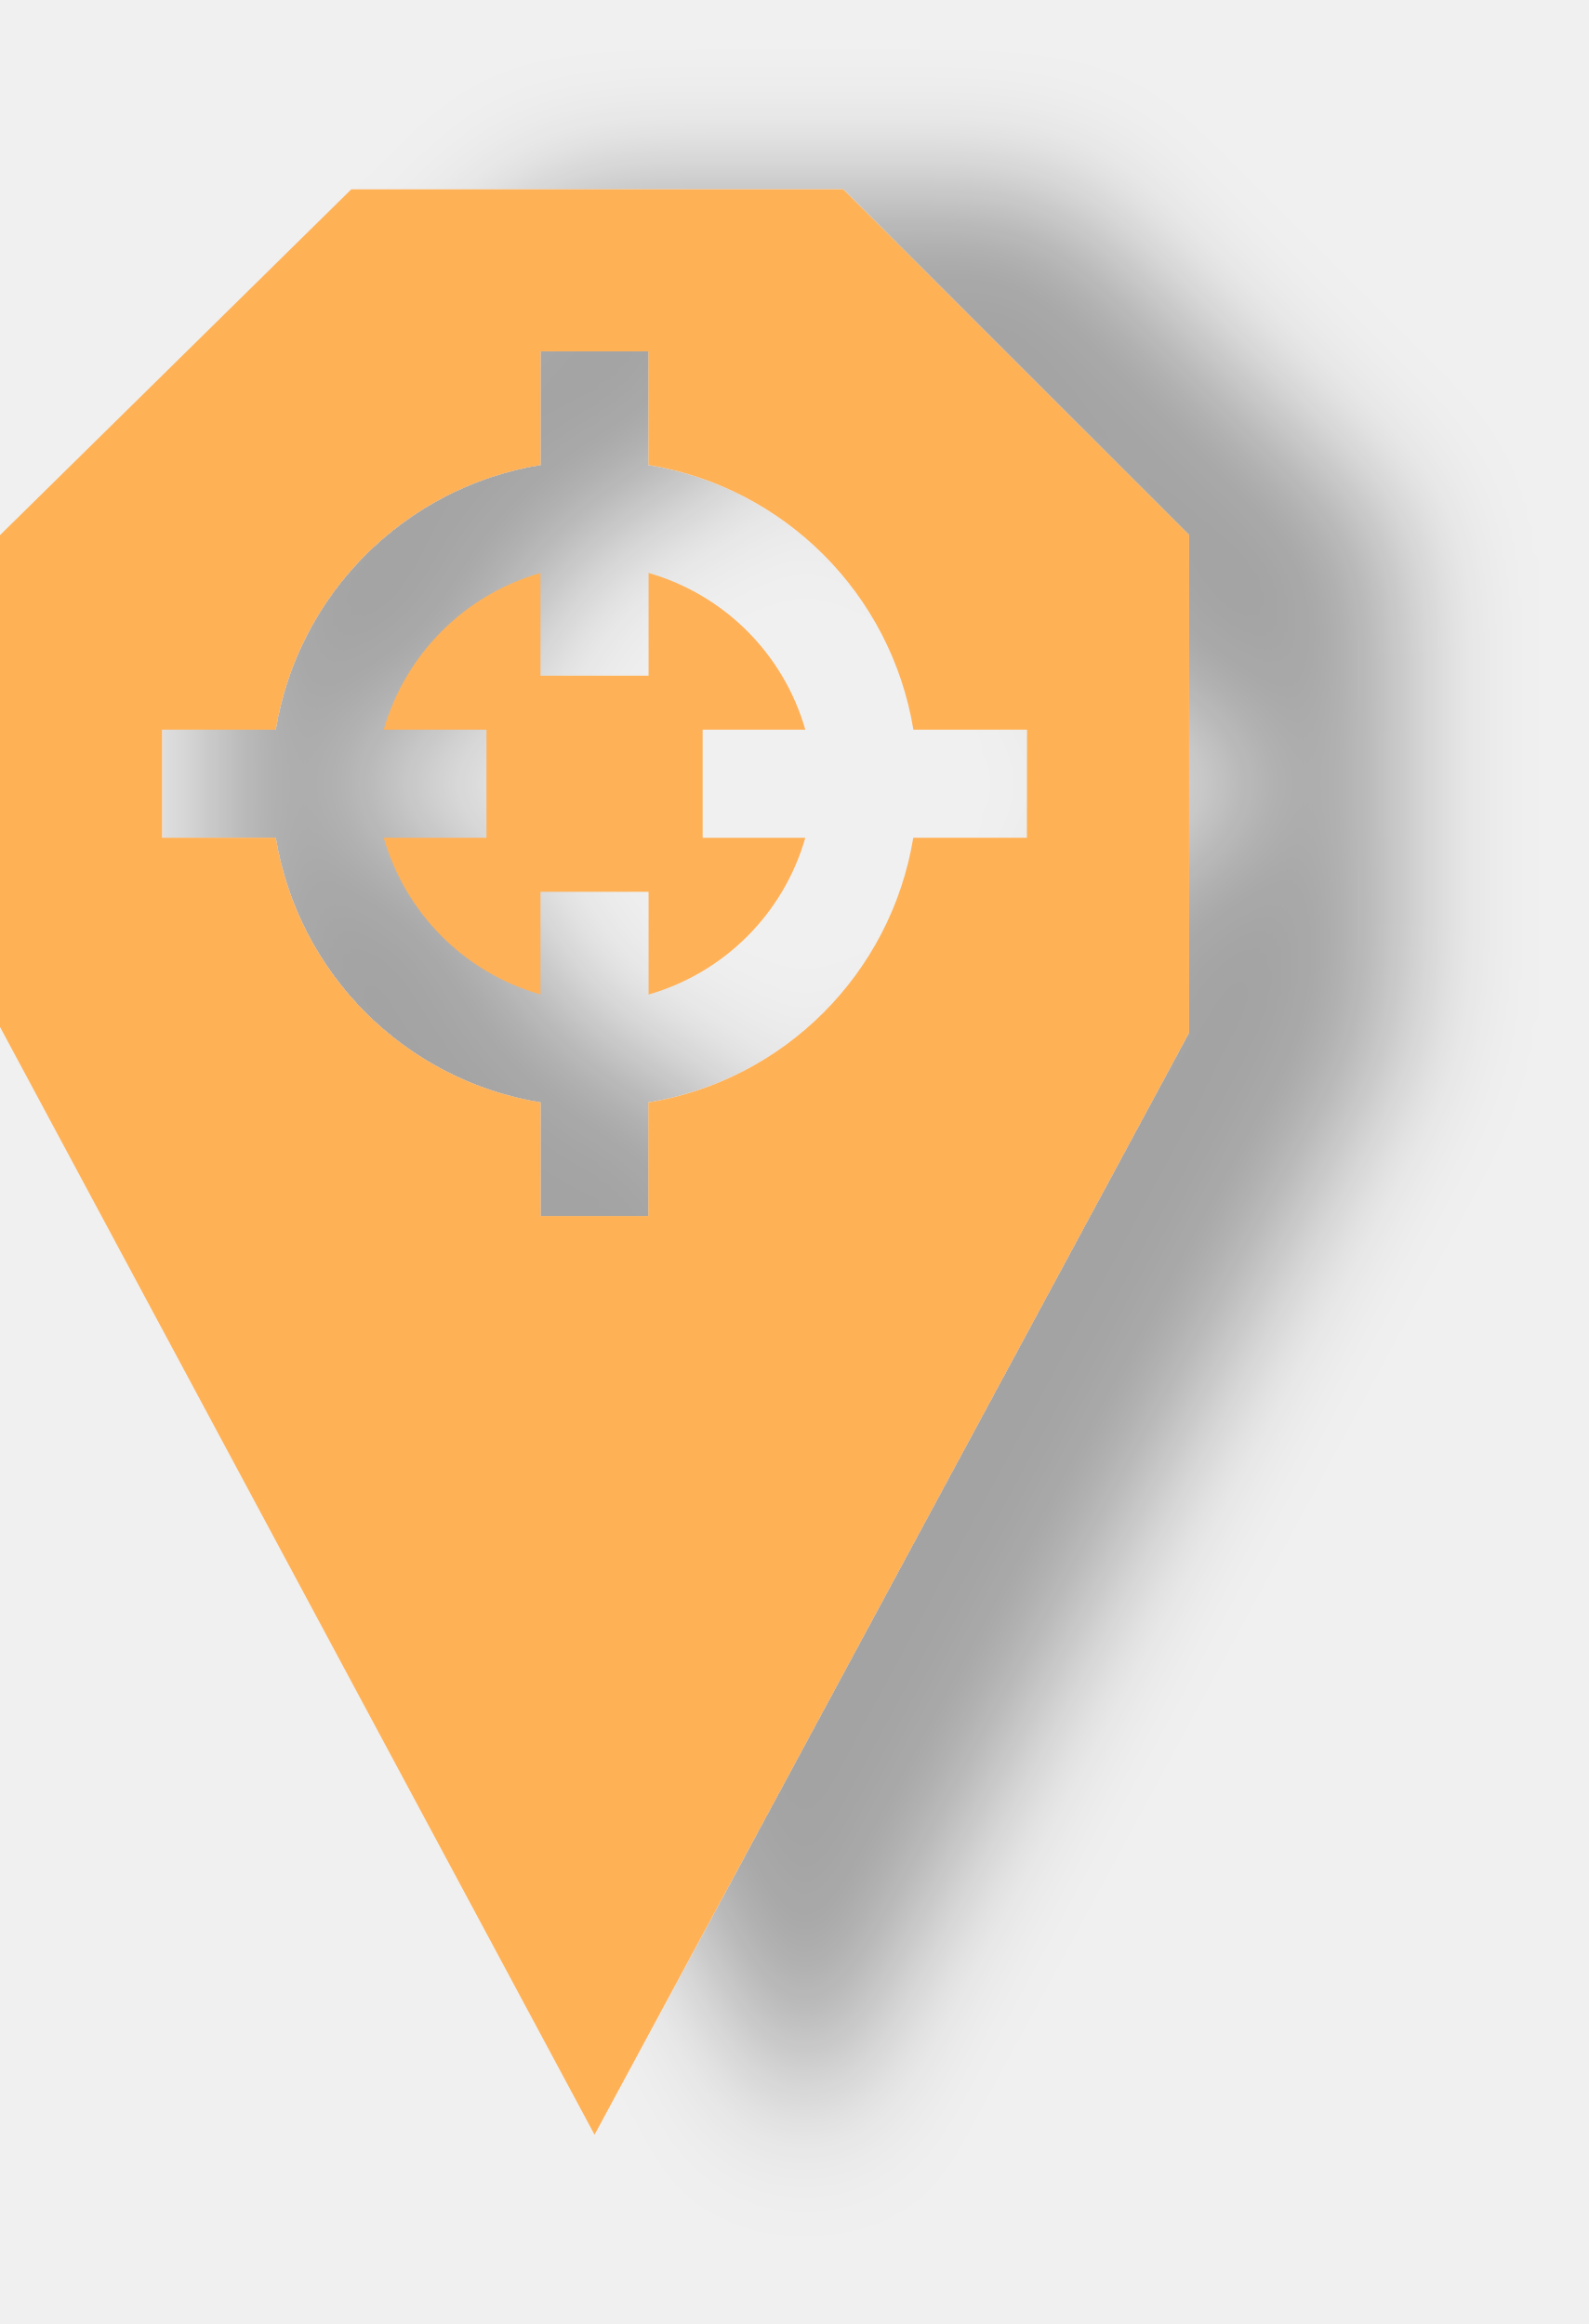
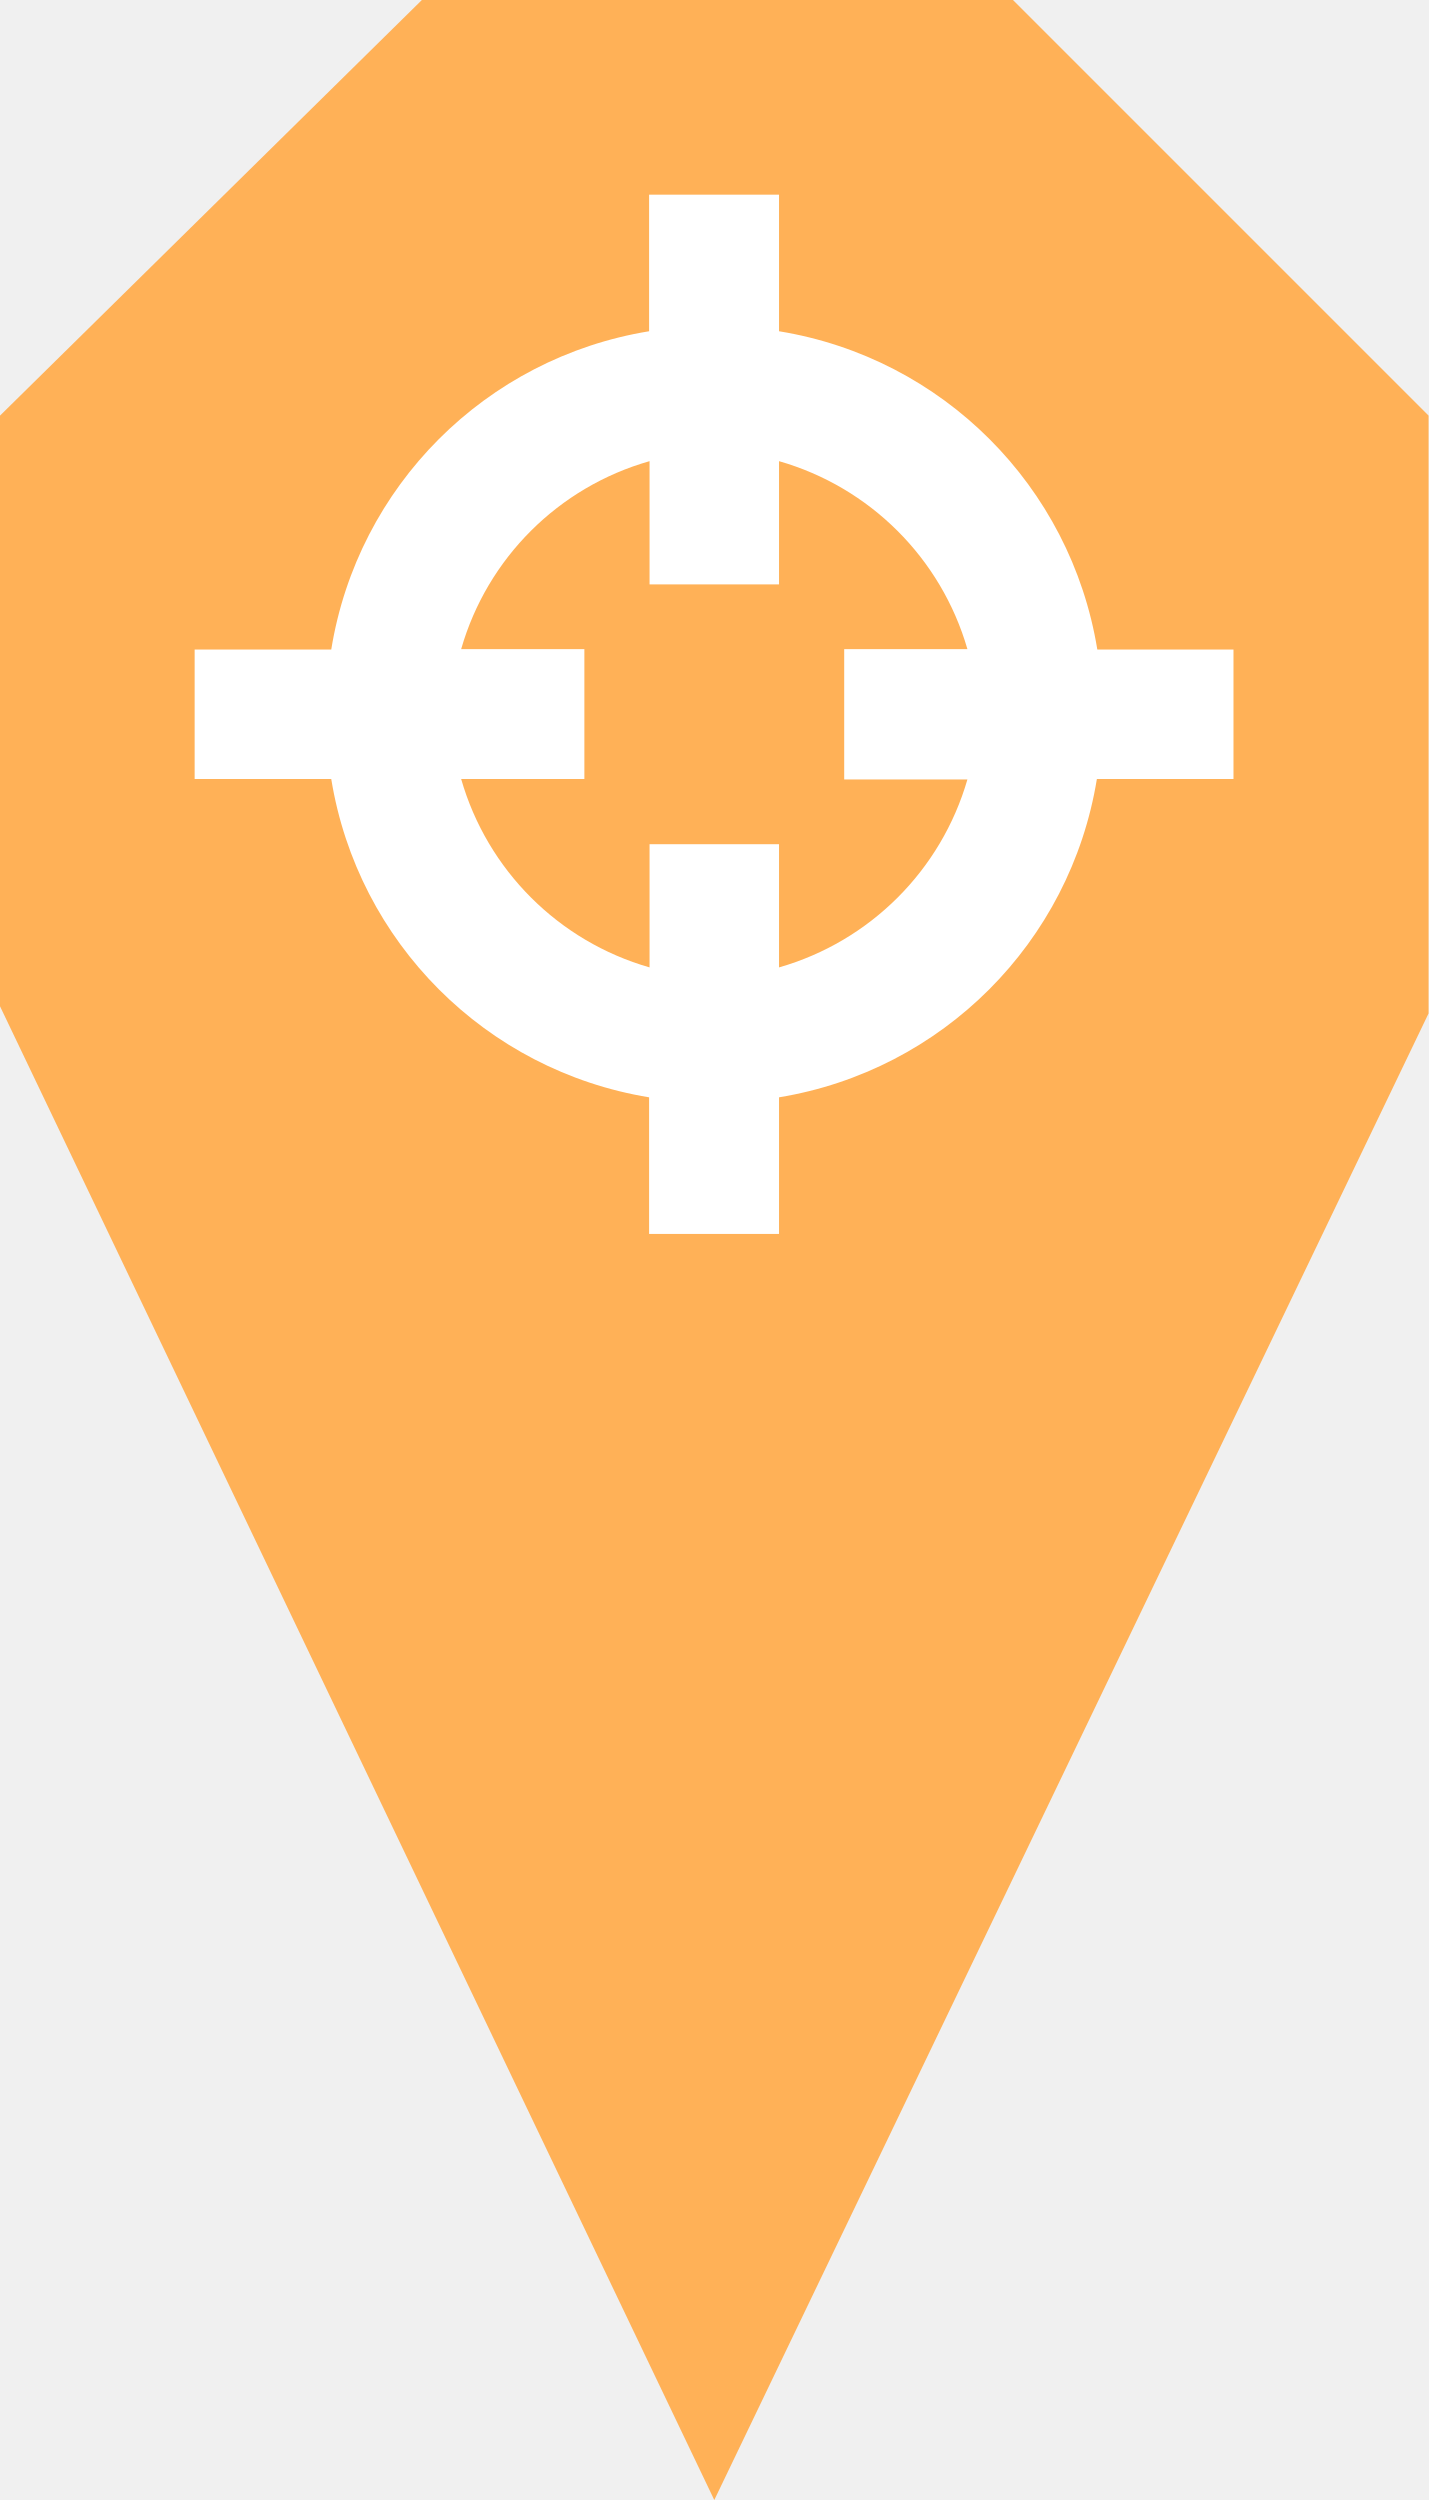
- <svg xmlns="http://www.w3.org/2000/svg" width="37.759" height="55.243" viewBox="0 0 37.759 55.243">
-   <defs>
-     <style>.a{fill:#ffb157;}.b{filter:url(#a);}</style>
-     <filter id="a" x="0" y="0" width="37.759" height="55.243" filterUnits="userSpaceOnUse">
-       <feOffset dx="5" input="SourceAlpha" />
-       <feGaussianBlur stdDeviation="1.5" result="b" />
-       <feFlood flood-opacity="0.322" />
-       <feComposite operator="in" in2="b" />
-       <feComposite in="SourceGraphic" />
-     </filter>
-   </defs>
-   <g transform="translate(0 4.5)">
-     <g class="b" transform="matrix(1, 0, 0, 1, 0, -4.5)">
-       <path class="a" d="M29.038,2H17.349L9,10.221V21.91L23.13,48.243l14.13-26.2V10.221Zm4.367,15.414h-2.7a7.638,7.638,0,0,1-6.294,6.294v2.7H21.845v-2.7a7.638,7.638,0,0,1-6.294-6.294h-2.7V14.845h2.7a7.638,7.638,0,0,1,6.294-6.294v-2.7h2.569v2.7a7.638,7.638,0,0,1,6.294,6.294h2.7Z" transform="translate(-9 2.5)" />
-     </g>
-     <path class="a" d="M26.119,12.825A5.433,5.433,0,0,0,22.394,9.1v2.441H19.825V9.1A5.433,5.433,0,0,0,16.1,12.825h2.441v2.569H16.1a5.433,5.433,0,0,0,3.725,3.725V16.679h2.569v2.441a5.433,5.433,0,0,0,3.725-3.725H23.679V12.825Z" transform="translate(-6.98 0.02)" />
-   </g>
+ <svg xmlns="http://www.w3.org/2000/svg" id="ade72dee-1490-4e94-8df9-20ce9464c697" data-name="Layer 1" width="32" height="56" viewBox="0 0 32 56">
+   <path d="M22.69,0H9.45L0,9.31V22.54L16,56,32,22.7V9.31Z" fill="#ffb157" />
+   <path d="M24.58,14.55a8.63,8.63,0,0,0-7.13-7.13V4.36H14.54V7.42a8.62,8.62,0,0,0-7.12,7.13H4.36v2.9H7.42a8.63,8.63,0,0,0,7.12,7.13v3.06h2.91V24.58a8.63,8.63,0,0,0,7.12-7.13h3.06v-2.9Zm-2.91,2.91a6.16,6.16,0,0,1-4.22,4.21V18.91h-2.9v2.76a6.16,6.16,0,0,1-4.22-4.22h2.76V14.54H10.33a6.14,6.14,0,0,1,4.22-4.21v2.76h2.9V10.33a6.16,6.16,0,0,1,4.22,4.21H18.91v2.92Z" fill="#fff" />
</svg>
